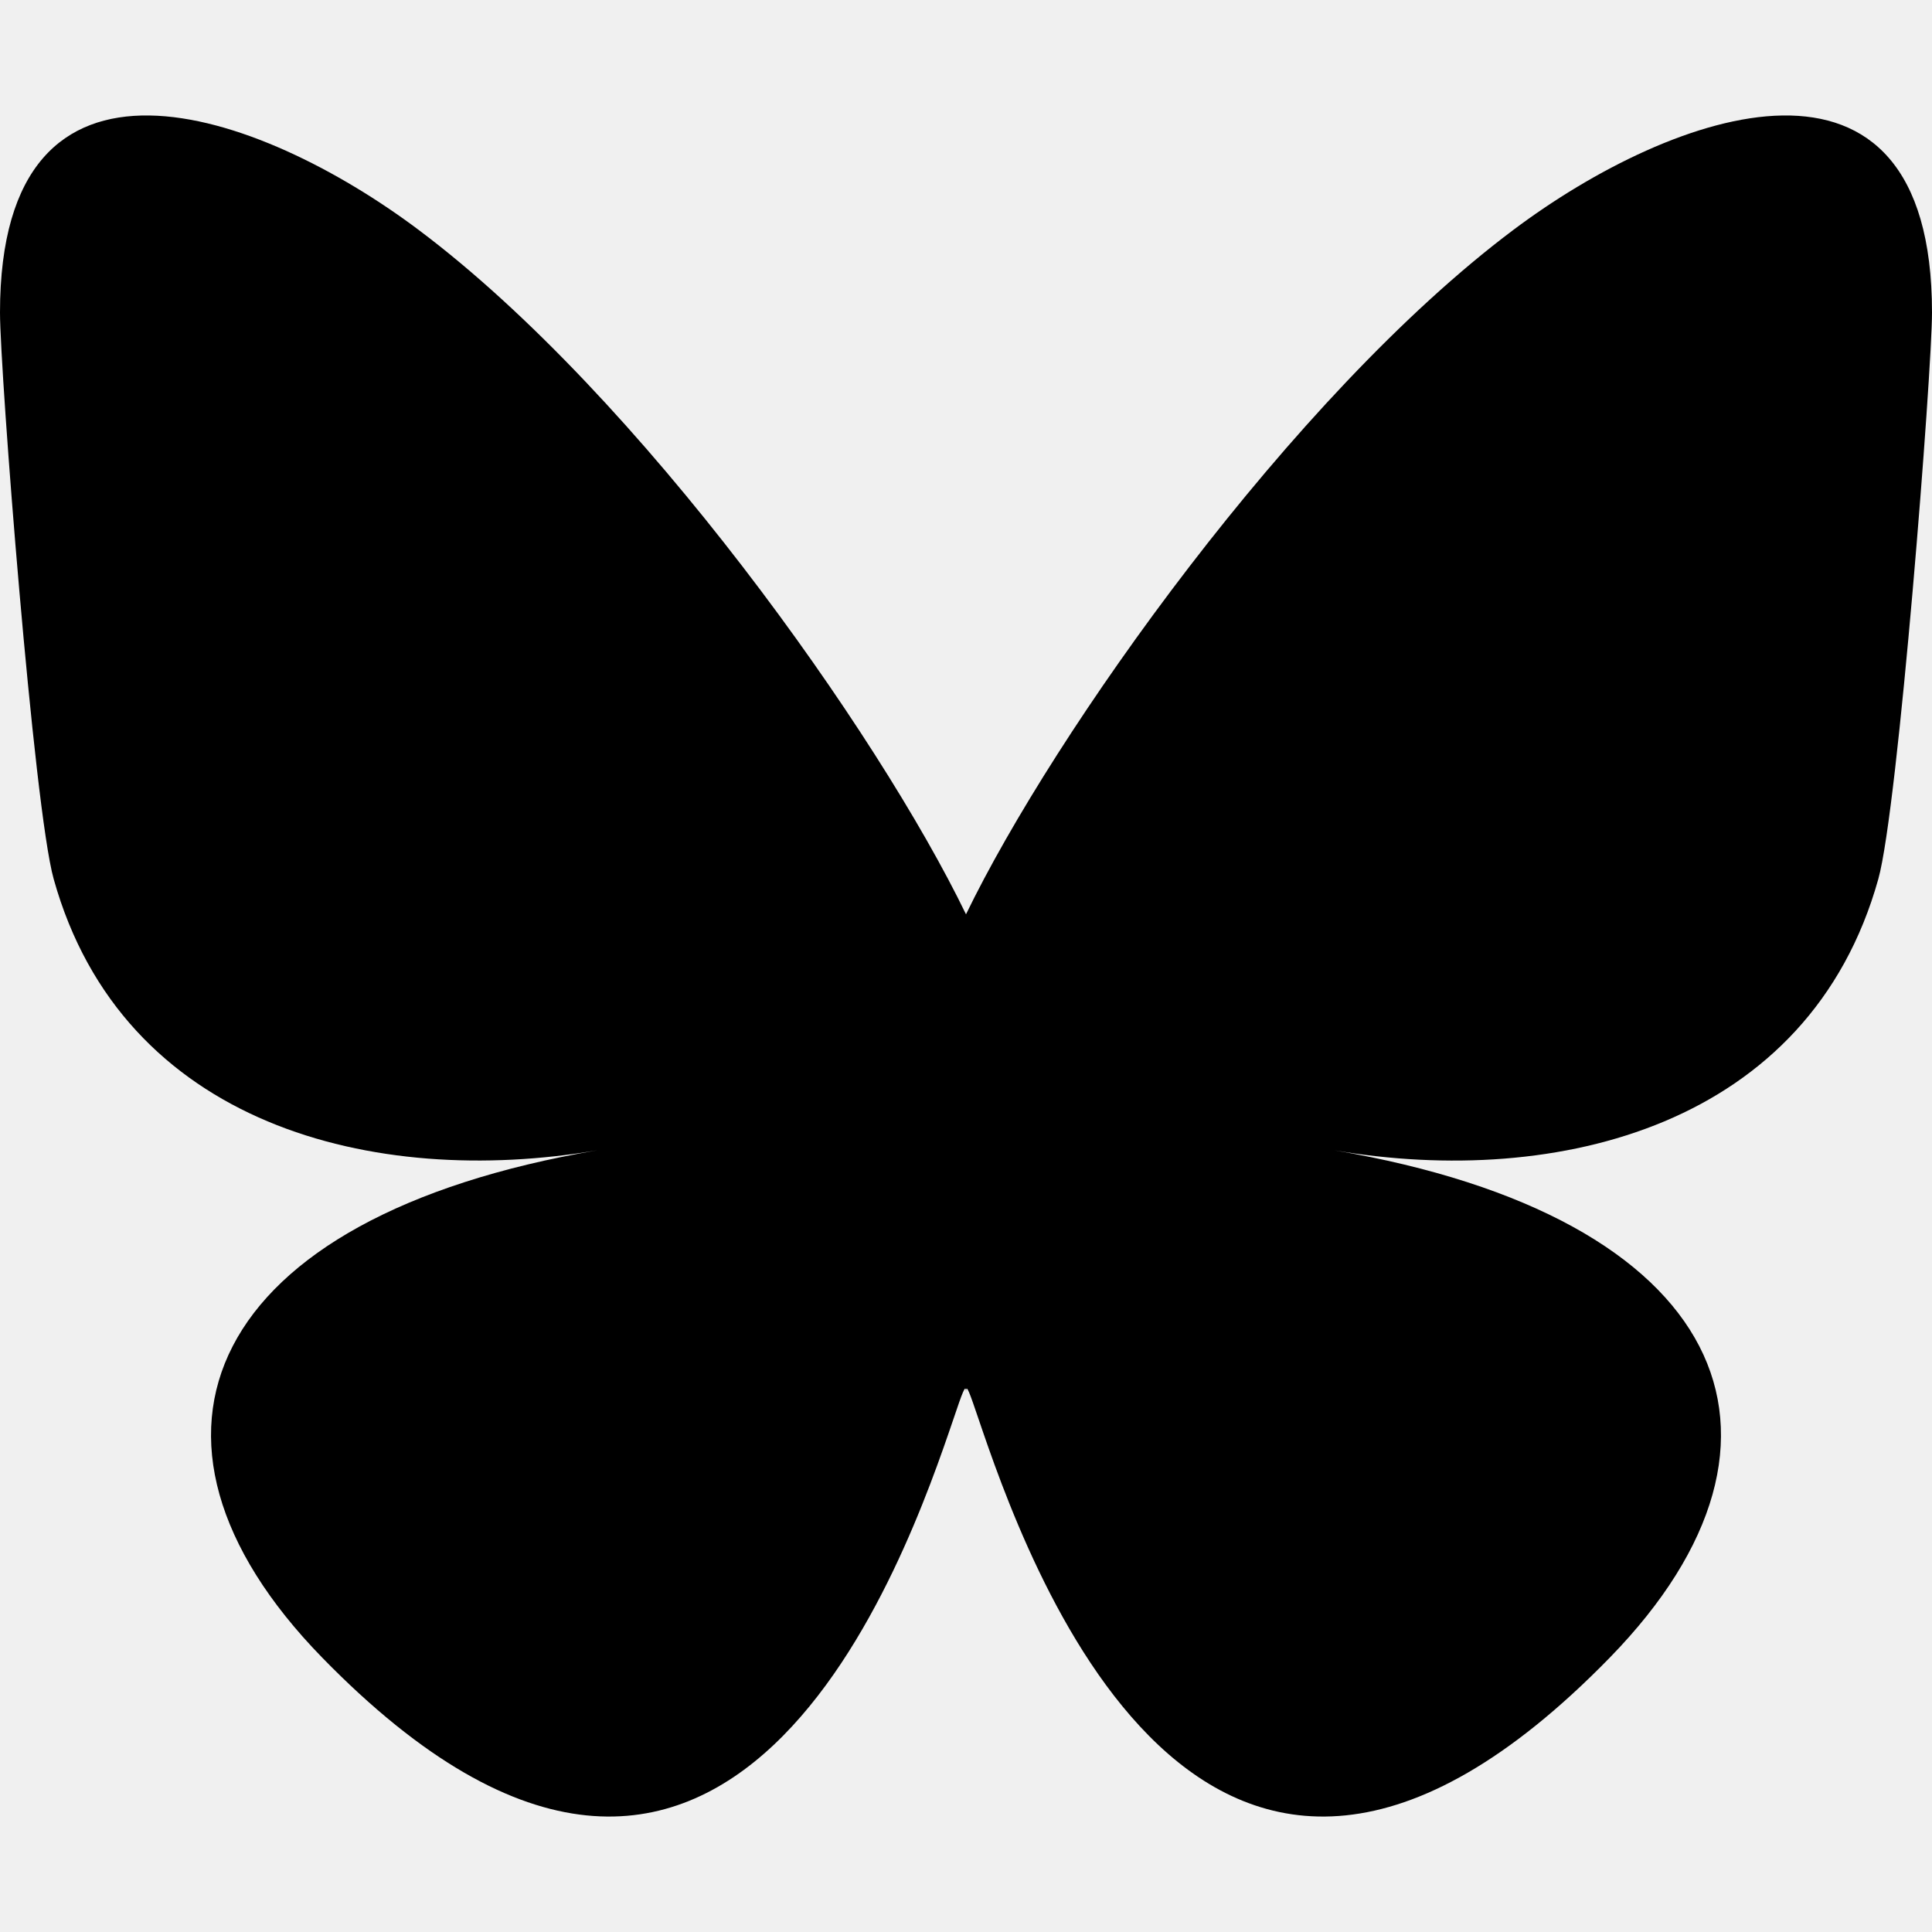
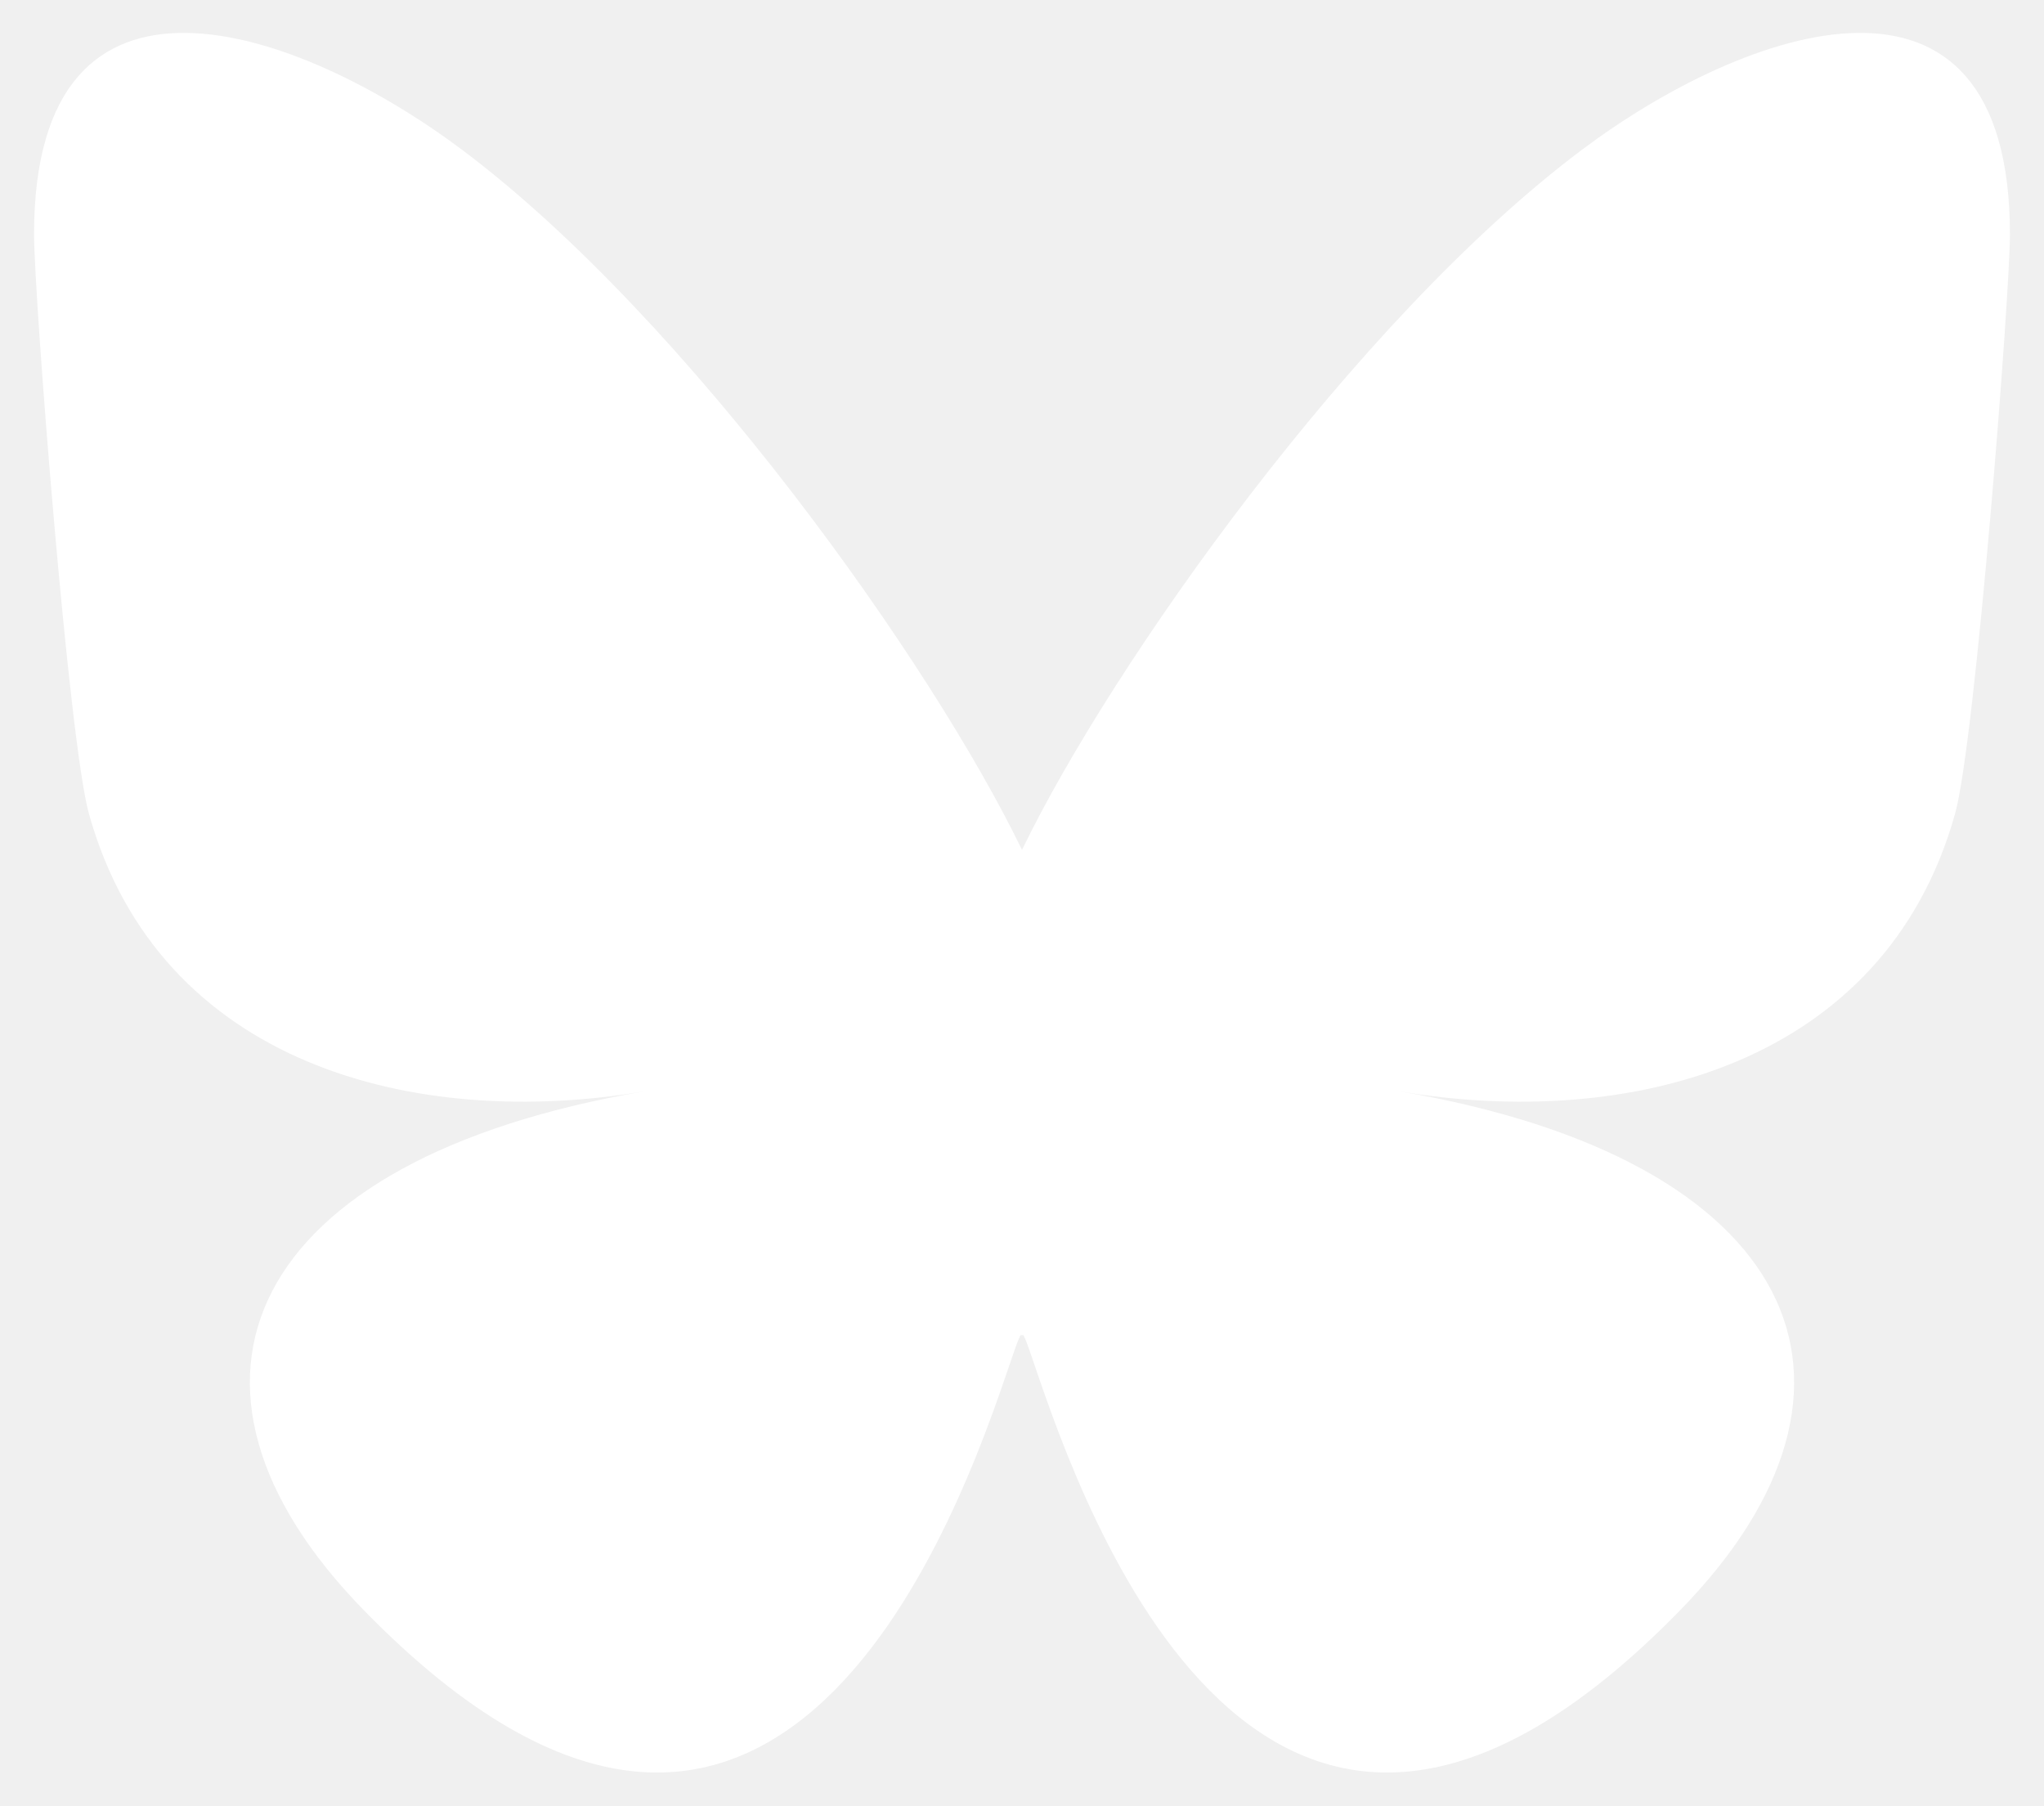
- <svg xmlns="http://www.w3.org/2000/svg" role="img" viewBox="0 0 24 24">
-   <path d="M5.202 2.857C7.954 4.922 10.913 9.11 12 11.358c1.087-2.247 4.046-6.436 6.798-8.501C20.783 1.366 24 .213 24 3.883c0 .732-.42 6.156-.667 7.037-.856 3.061-3.978 3.842-6.755 3.37 4.854.826 6.089 3.562 3.422 6.299-5.065 5.196-7.28-1.304-7.847-2.97-.104-.305-.152-.448-.153-.327 0-.121-.05.022-.153.327-.568 1.666-2.782 8.166-7.847 2.97-2.667-2.737-1.432-5.473 3.422-6.3-2.777.473-5.899-.308-6.755-3.369C.42 10.04 0 4.615 0 3.883c0-3.67 3.217-2.517 5.202-1.026" />
+ <svg xmlns="http://www.w3.org/2000/svg" width="600" height="530" version="1.1">
+   <path fill="#ffffff" d="m135.72 44.03c66.496 49.921 138.02 151.14 164.28 205.46 26.262-54.316 97.782-155.54 164.28-205.46 47.98-36.021 125.72-63.892 125.72 24.795 0 17.712-10.155 148.79-16.111 170.07-20.703 73.984-96.144 92.854-163.25 81.433 117.3 19.964 147.14 86.092 82.697 152.22-122.39 125.59-175.91-31.511-189.63-71.766-2.514-7.38-3.69-10.832-3.708-7.896-0.017-2.936-1.194 0.517-3.708 7.896-13.714 40.255-67.233 197.36-189.63 71.766-64.444-66.128-34.605-132.26 82.697-152.22-67.108 11.421-142.55-7.449-163.25-81.433-5.956-21.282-16.111-152.36-16.111-170.07 0-88.687 77.742-60.816 125.72-24.795z" />
</svg>
